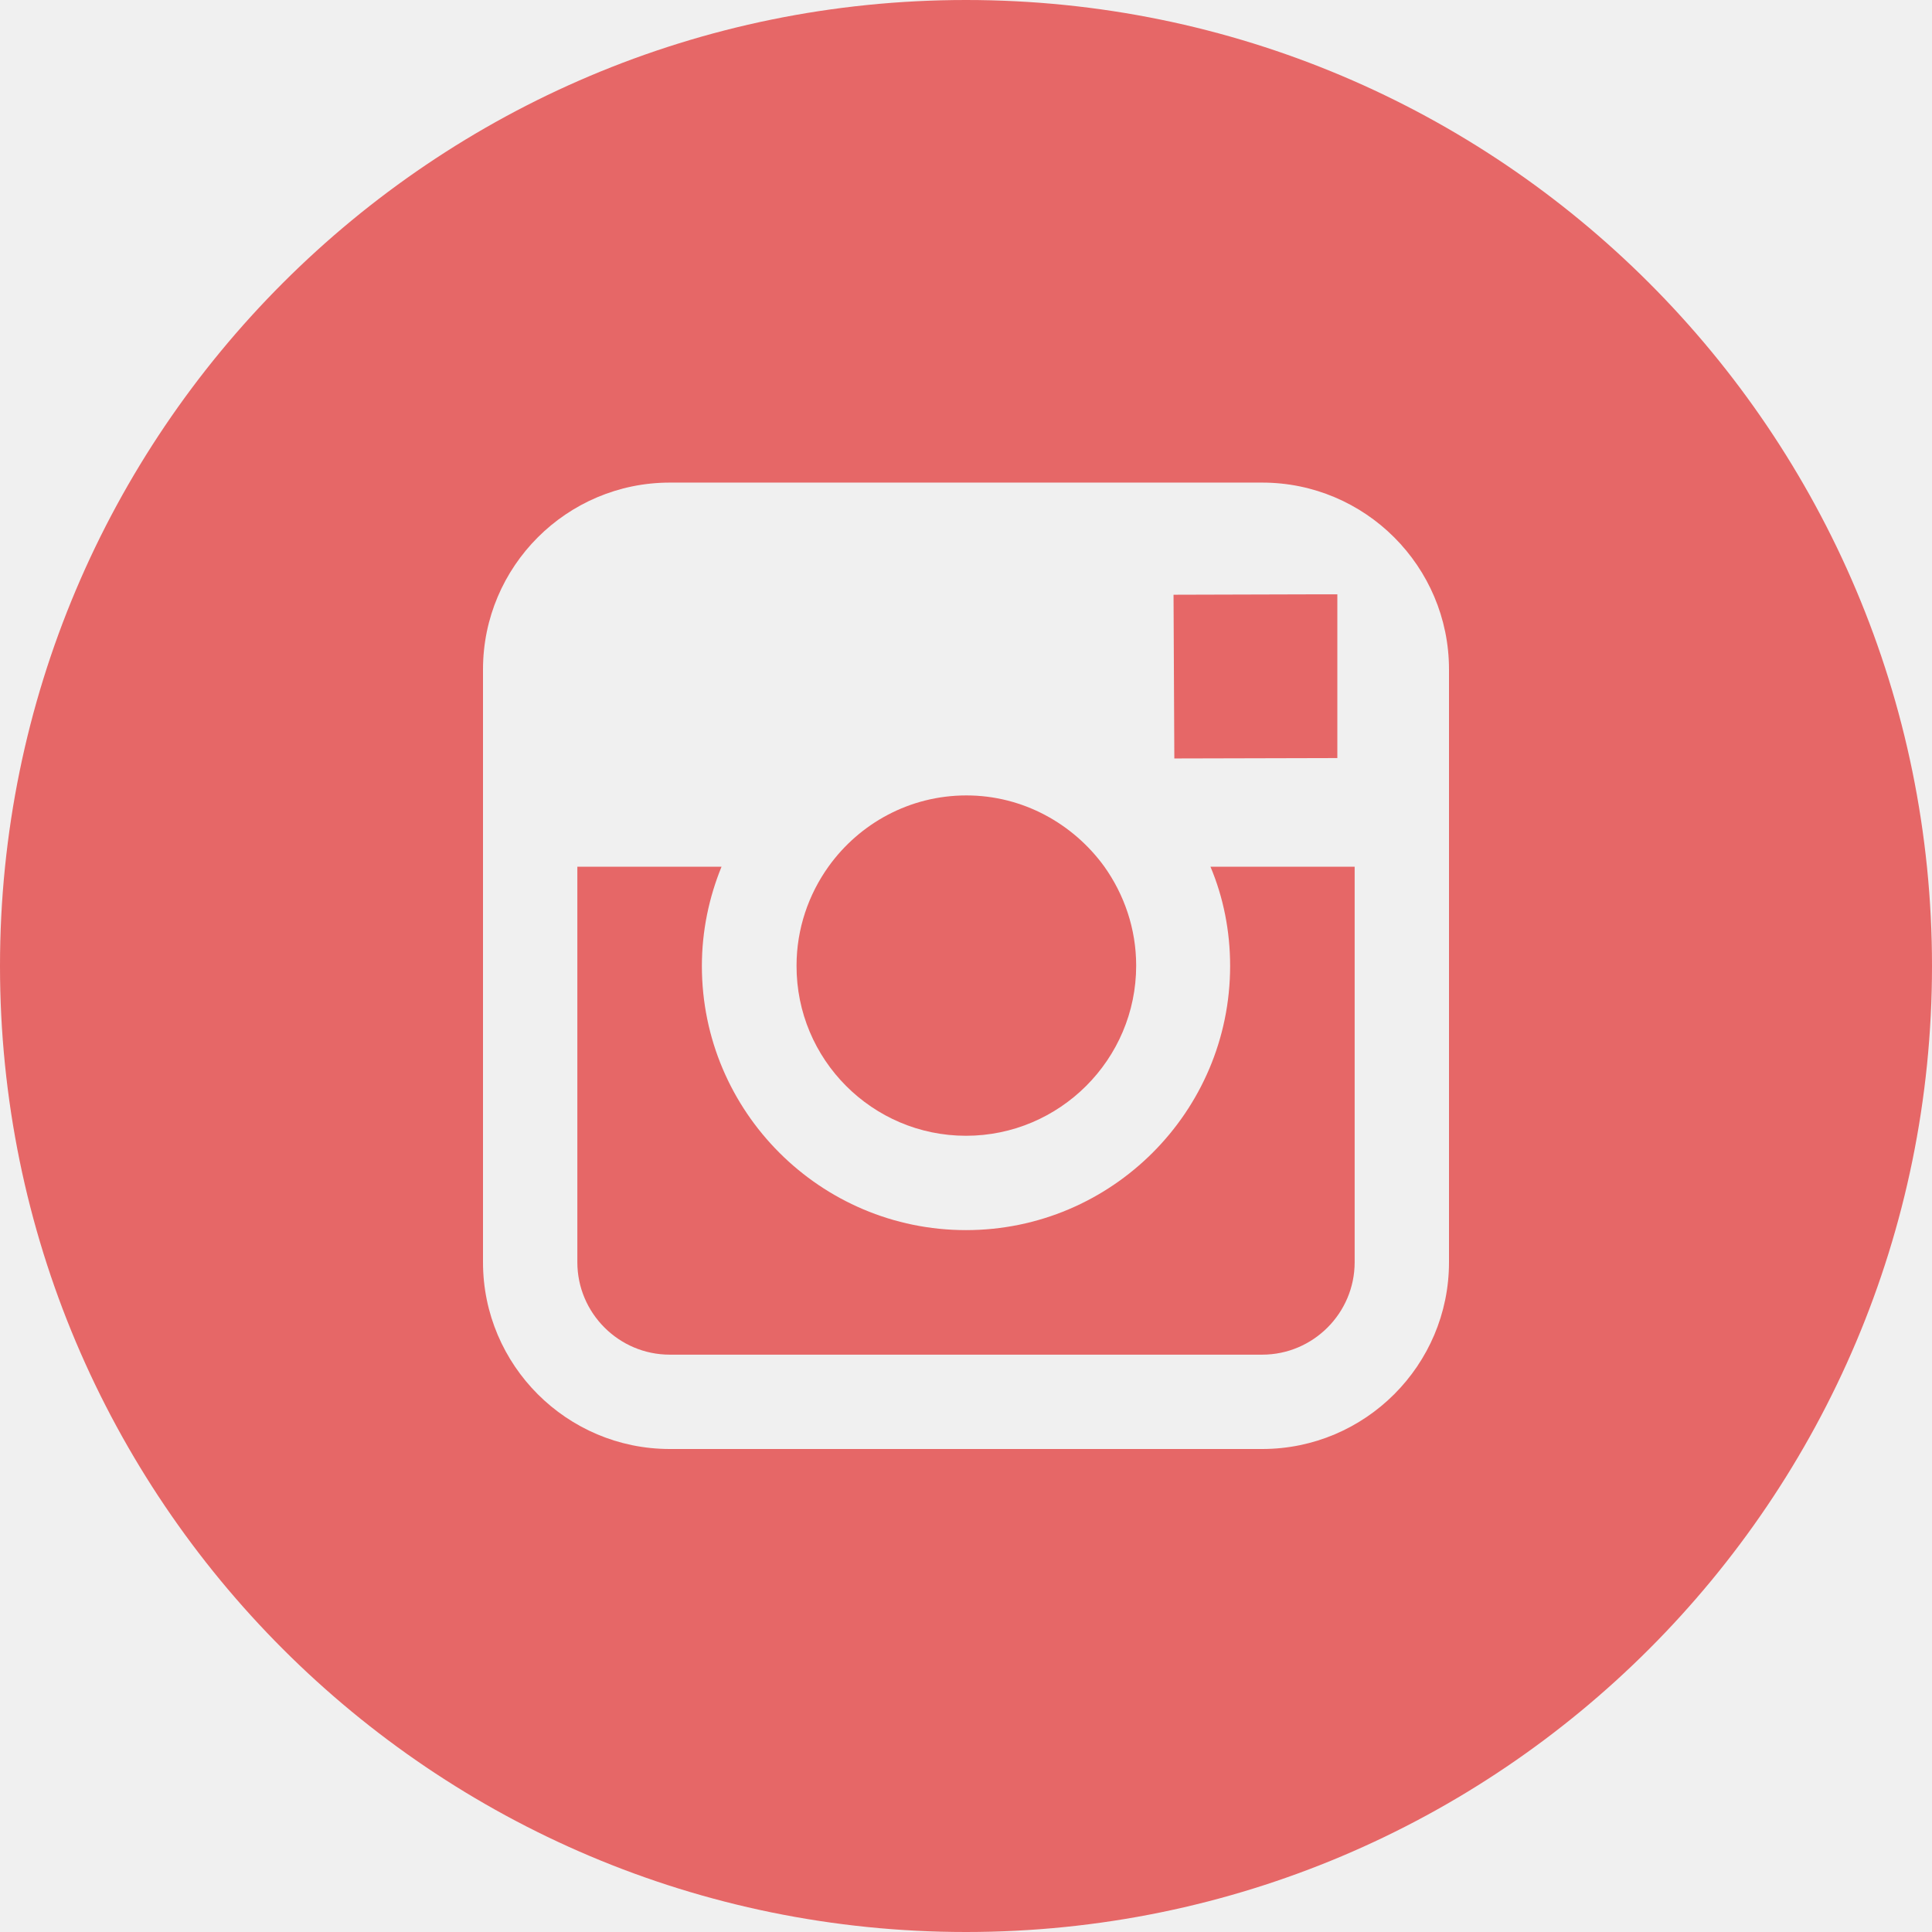
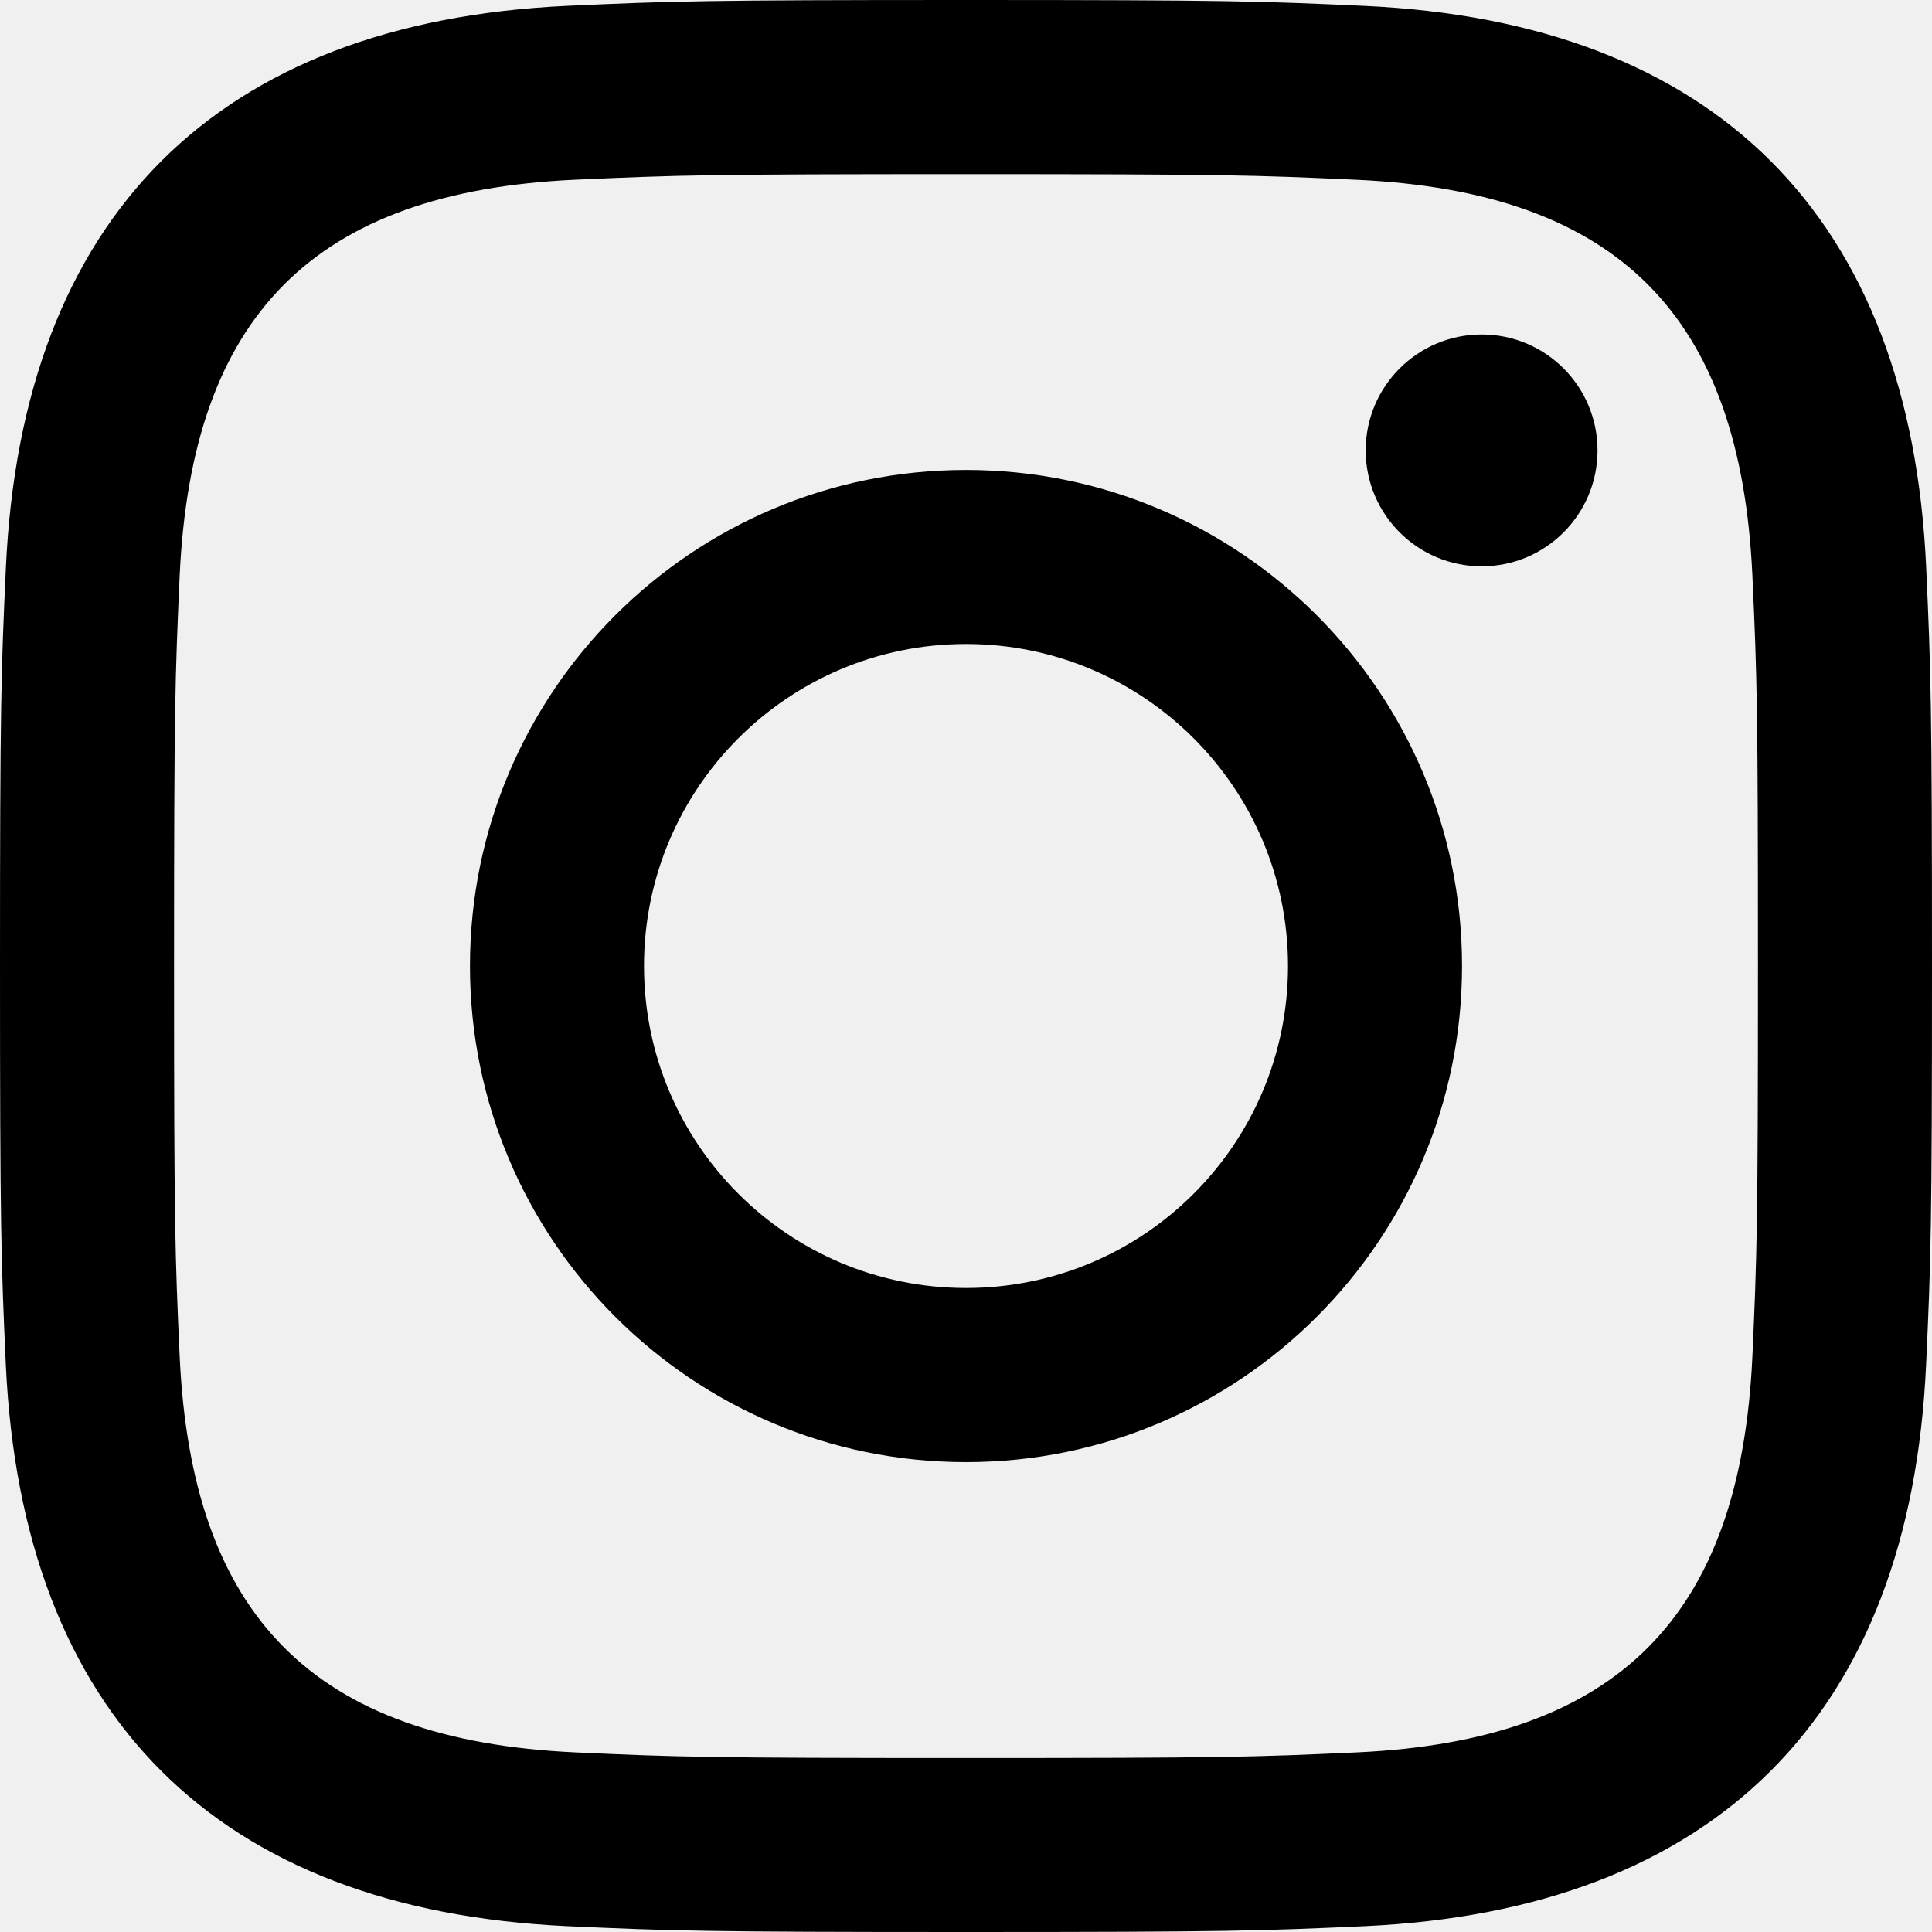
- <svg xmlns="http://www.w3.org/2000/svg" width="24" height="24" viewBox="0 0 24 24" fill="none">
-   <g clip-path="url(#clip0_1_203)">
-     <path d="M12 14.109C13.162 14.109 14.114 13.162 14.114 11.995C14.114 11.536 13.964 11.109 13.716 10.762C13.331 10.233 12.708 9.881 12.005 9.881C11.302 9.881 10.678 10.228 10.294 10.762C10.045 11.109 9.895 11.536 9.895 11.995C9.891 13.162 10.838 14.109 12 14.109Z" fill="#E66767" />
-     <path d="M16.613 9.417V7.645V7.383H16.35L14.578 7.388L14.588 9.422L16.613 9.417Z" fill="#E66767" />
-     <path d="M15.281 12C15.281 13.809 13.809 15.281 12 15.281C10.191 15.281 8.719 13.809 8.719 12C8.719 11.564 8.808 11.147 8.963 10.767H7.172V15.68C7.172 16.312 7.688 16.828 8.32 16.828H15.68C16.312 16.828 16.828 16.312 16.828 15.68V10.767H15.037C15.197 11.147 15.281 11.564 15.281 12Z" fill="#E66767" />
-     <path d="M12 0C5.372 0 0 5.372 0 12C0 18.628 5.372 24 12 24C18.628 24 24 18.628 24 12C24 5.372 18.628 0 12 0ZM18 10.767V15.68C18 16.959 16.959 18 15.68 18H8.32C7.041 18 6 16.959 6 15.68V10.767V8.316C6 7.036 7.041 5.995 8.32 5.995H15.68C16.959 5.995 18 7.036 18 8.316V10.767Z" fill="#E66767" />
-   </g>
-   <defs>
-     <clipPath id="clip0_1_203">
-       <rect width="24" height="24" fill="white" />
-     </clipPath>
-   </defs>
+ <svg xmlns="http://www.w3.org/2000/svg" width="24" height="24" viewBox="0 0 24 24">
+   <path d="M12 2.163c3.204 0 3.584.012 4.85.07 3.252.148 4.771 1.691 4.919 4.919.058 1.265.069 1.645.069 4.849 0 3.205-.012 3.584-.069 4.849-.149 3.225-1.664 4.771-4.919 4.919-1.266.058-1.644.07-4.85.07-3.204 0-3.584-.012-4.849-.07-3.26-.149-4.771-1.699-4.919-4.92-.058-1.265-.07-1.644-.07-4.849 0-3.204.013-3.583.07-4.849.149-3.227 1.664-4.771 4.919-4.919 1.266-.057 1.645-.069 4.849-.069zm0-2.163c-3.259 0-3.667.014-4.947.072-4.358.2-6.78 2.618-6.98 6.98-.059 1.281-.073 1.689-.073 4.948 0 3.259.014 3.668.072 4.948.2 4.358 2.618 6.78 6.98 6.98 1.281.058 1.689.072 4.948.072 3.259 0 3.668-.014 4.948-.072 4.354-.2 6.782-2.618 6.979-6.98.059-1.28.073-1.689.073-4.948 0-3.259-.014-3.667-.072-4.947-.196-4.354-2.617-6.78-6.979-6.98-1.281-.059-1.69-.073-4.949-.073zm0 5.838c-3.403 0-6.162 2.759-6.162 6.162s2.759 6.163 6.162 6.163 6.162-2.759 6.162-6.163c0-3.403-2.759-6.162-6.162-6.162zm0 10.162c-2.209 0-4-1.79-4-4 0-2.209 1.791-4 4-4s4 1.791 4 4c0 2.21-1.791 4-4 4zm6.406-11.845c-.796 0-1.441.645-1.441 1.44s.645 1.44 1.441 1.44c.795 0 1.439-.645 1.439-1.44s-.644-1.44-1.439-1.44z" />
</svg>
